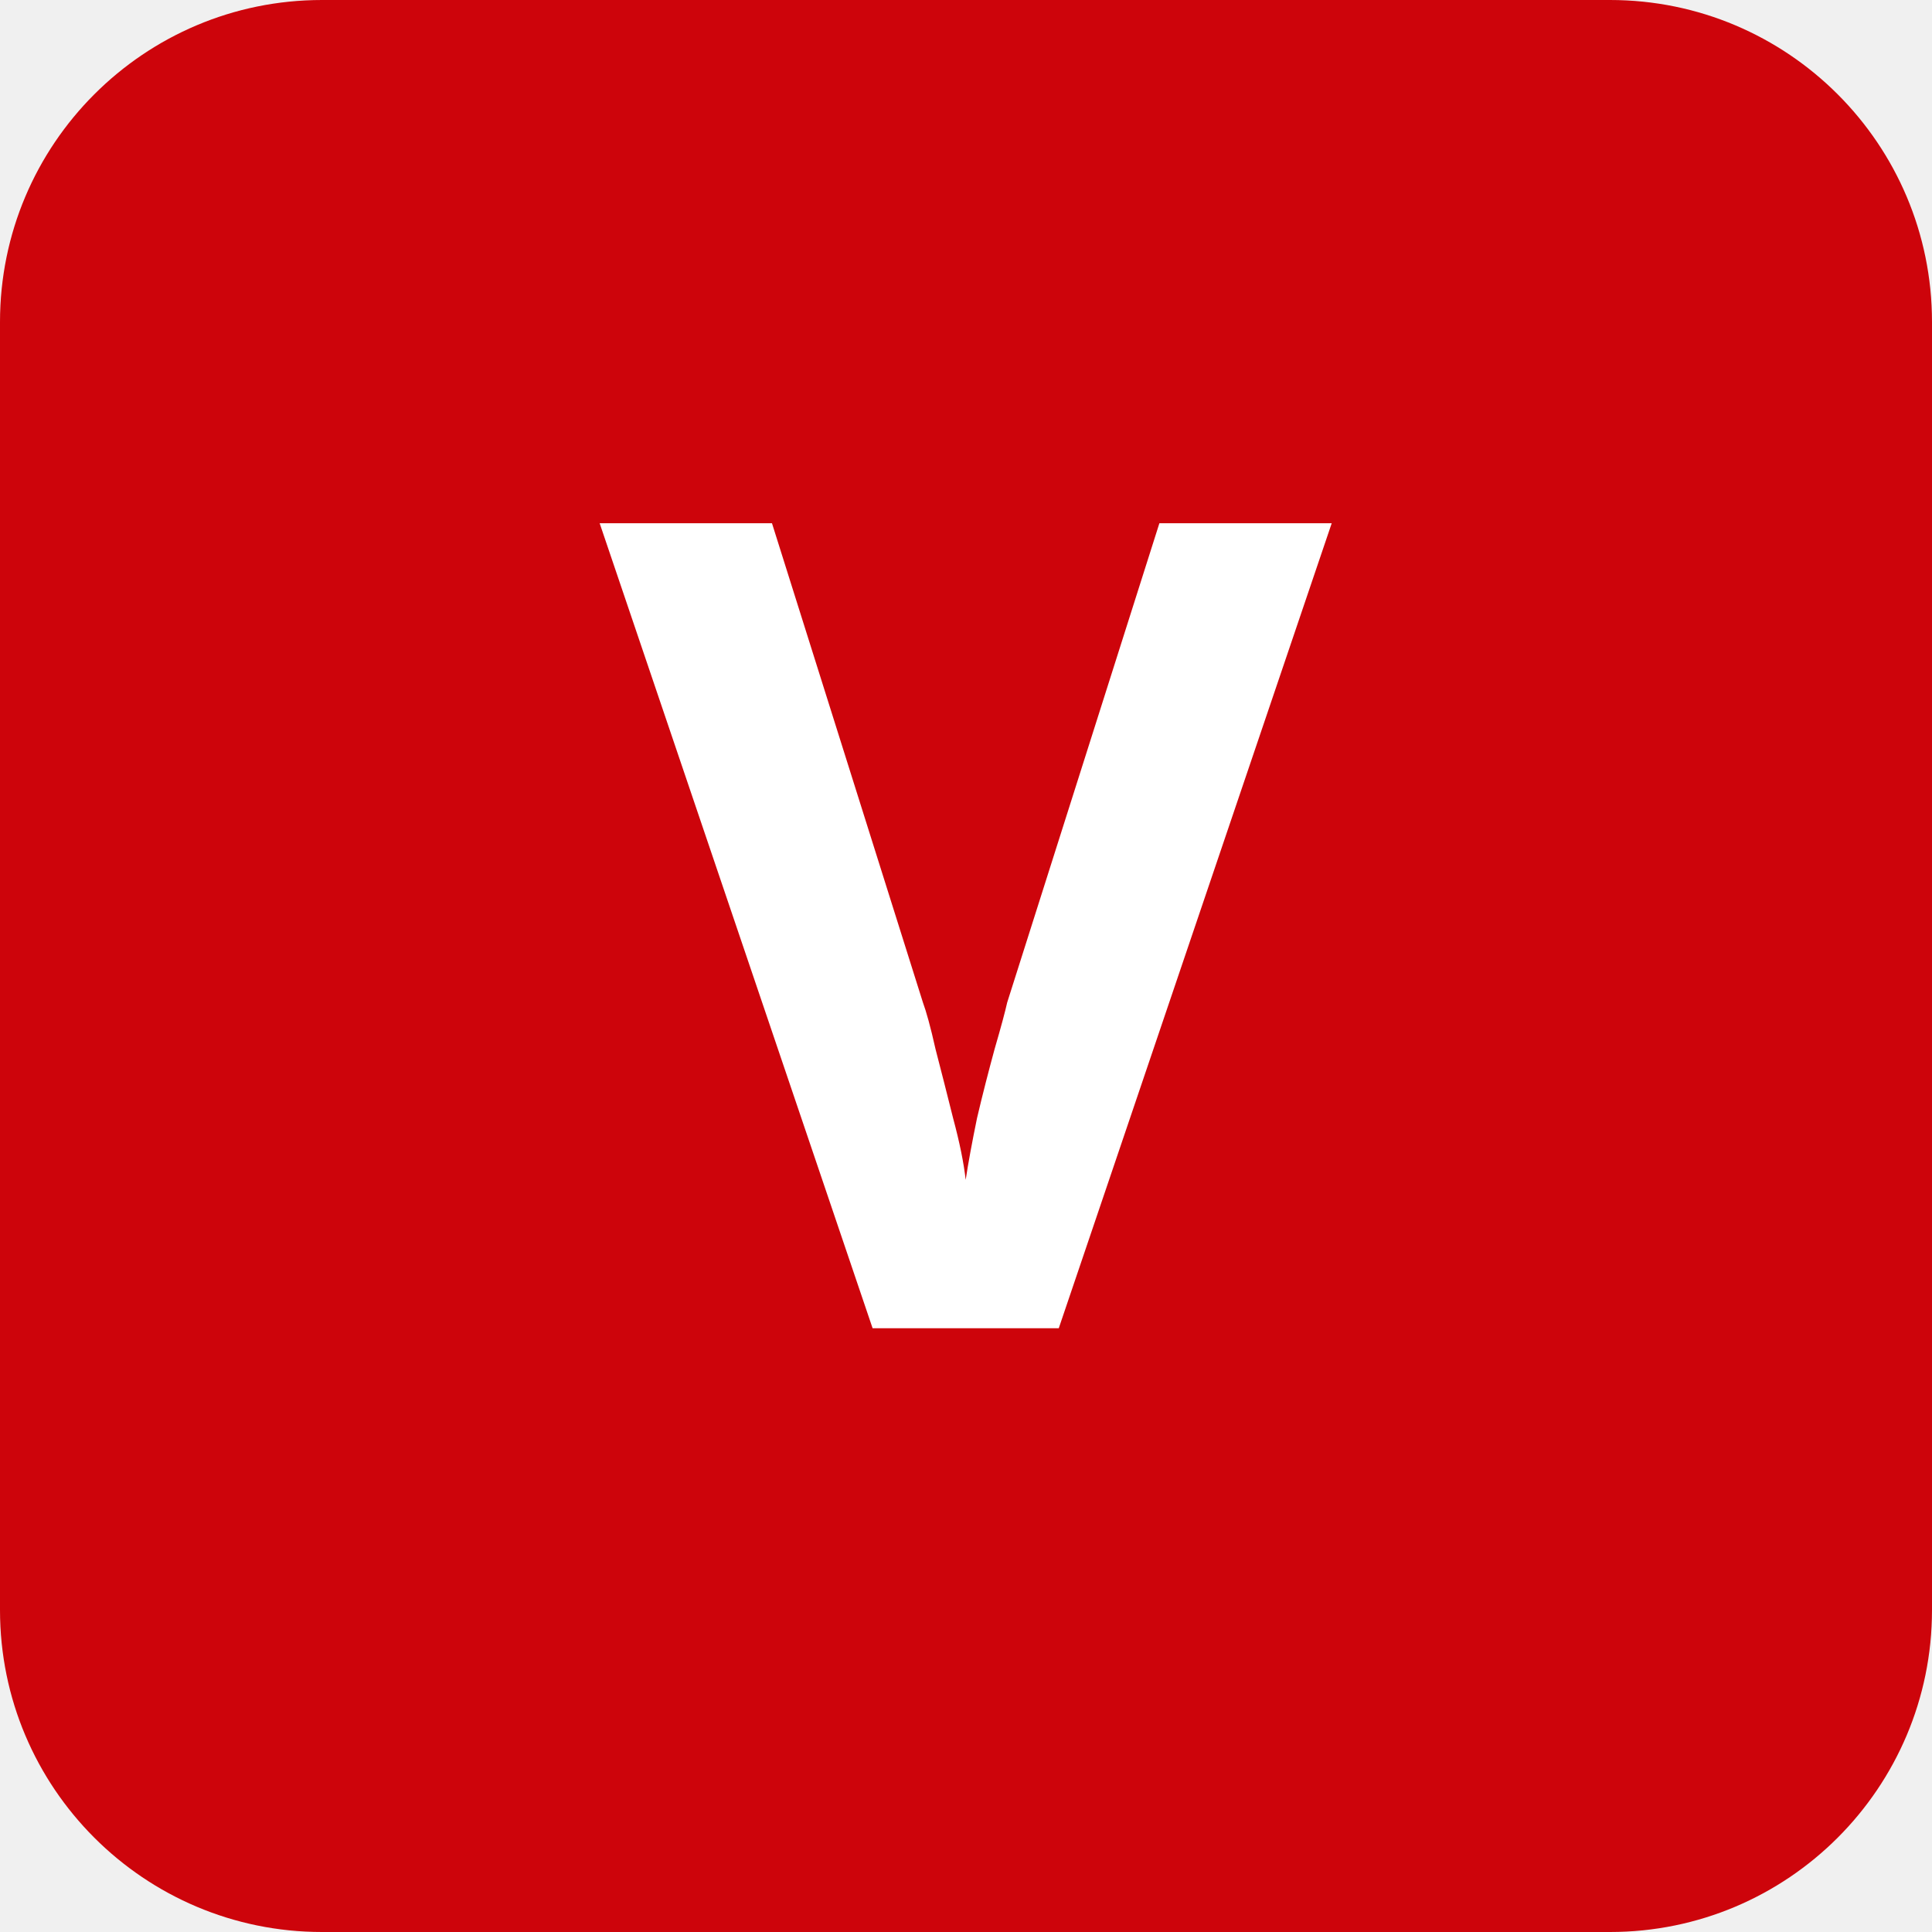
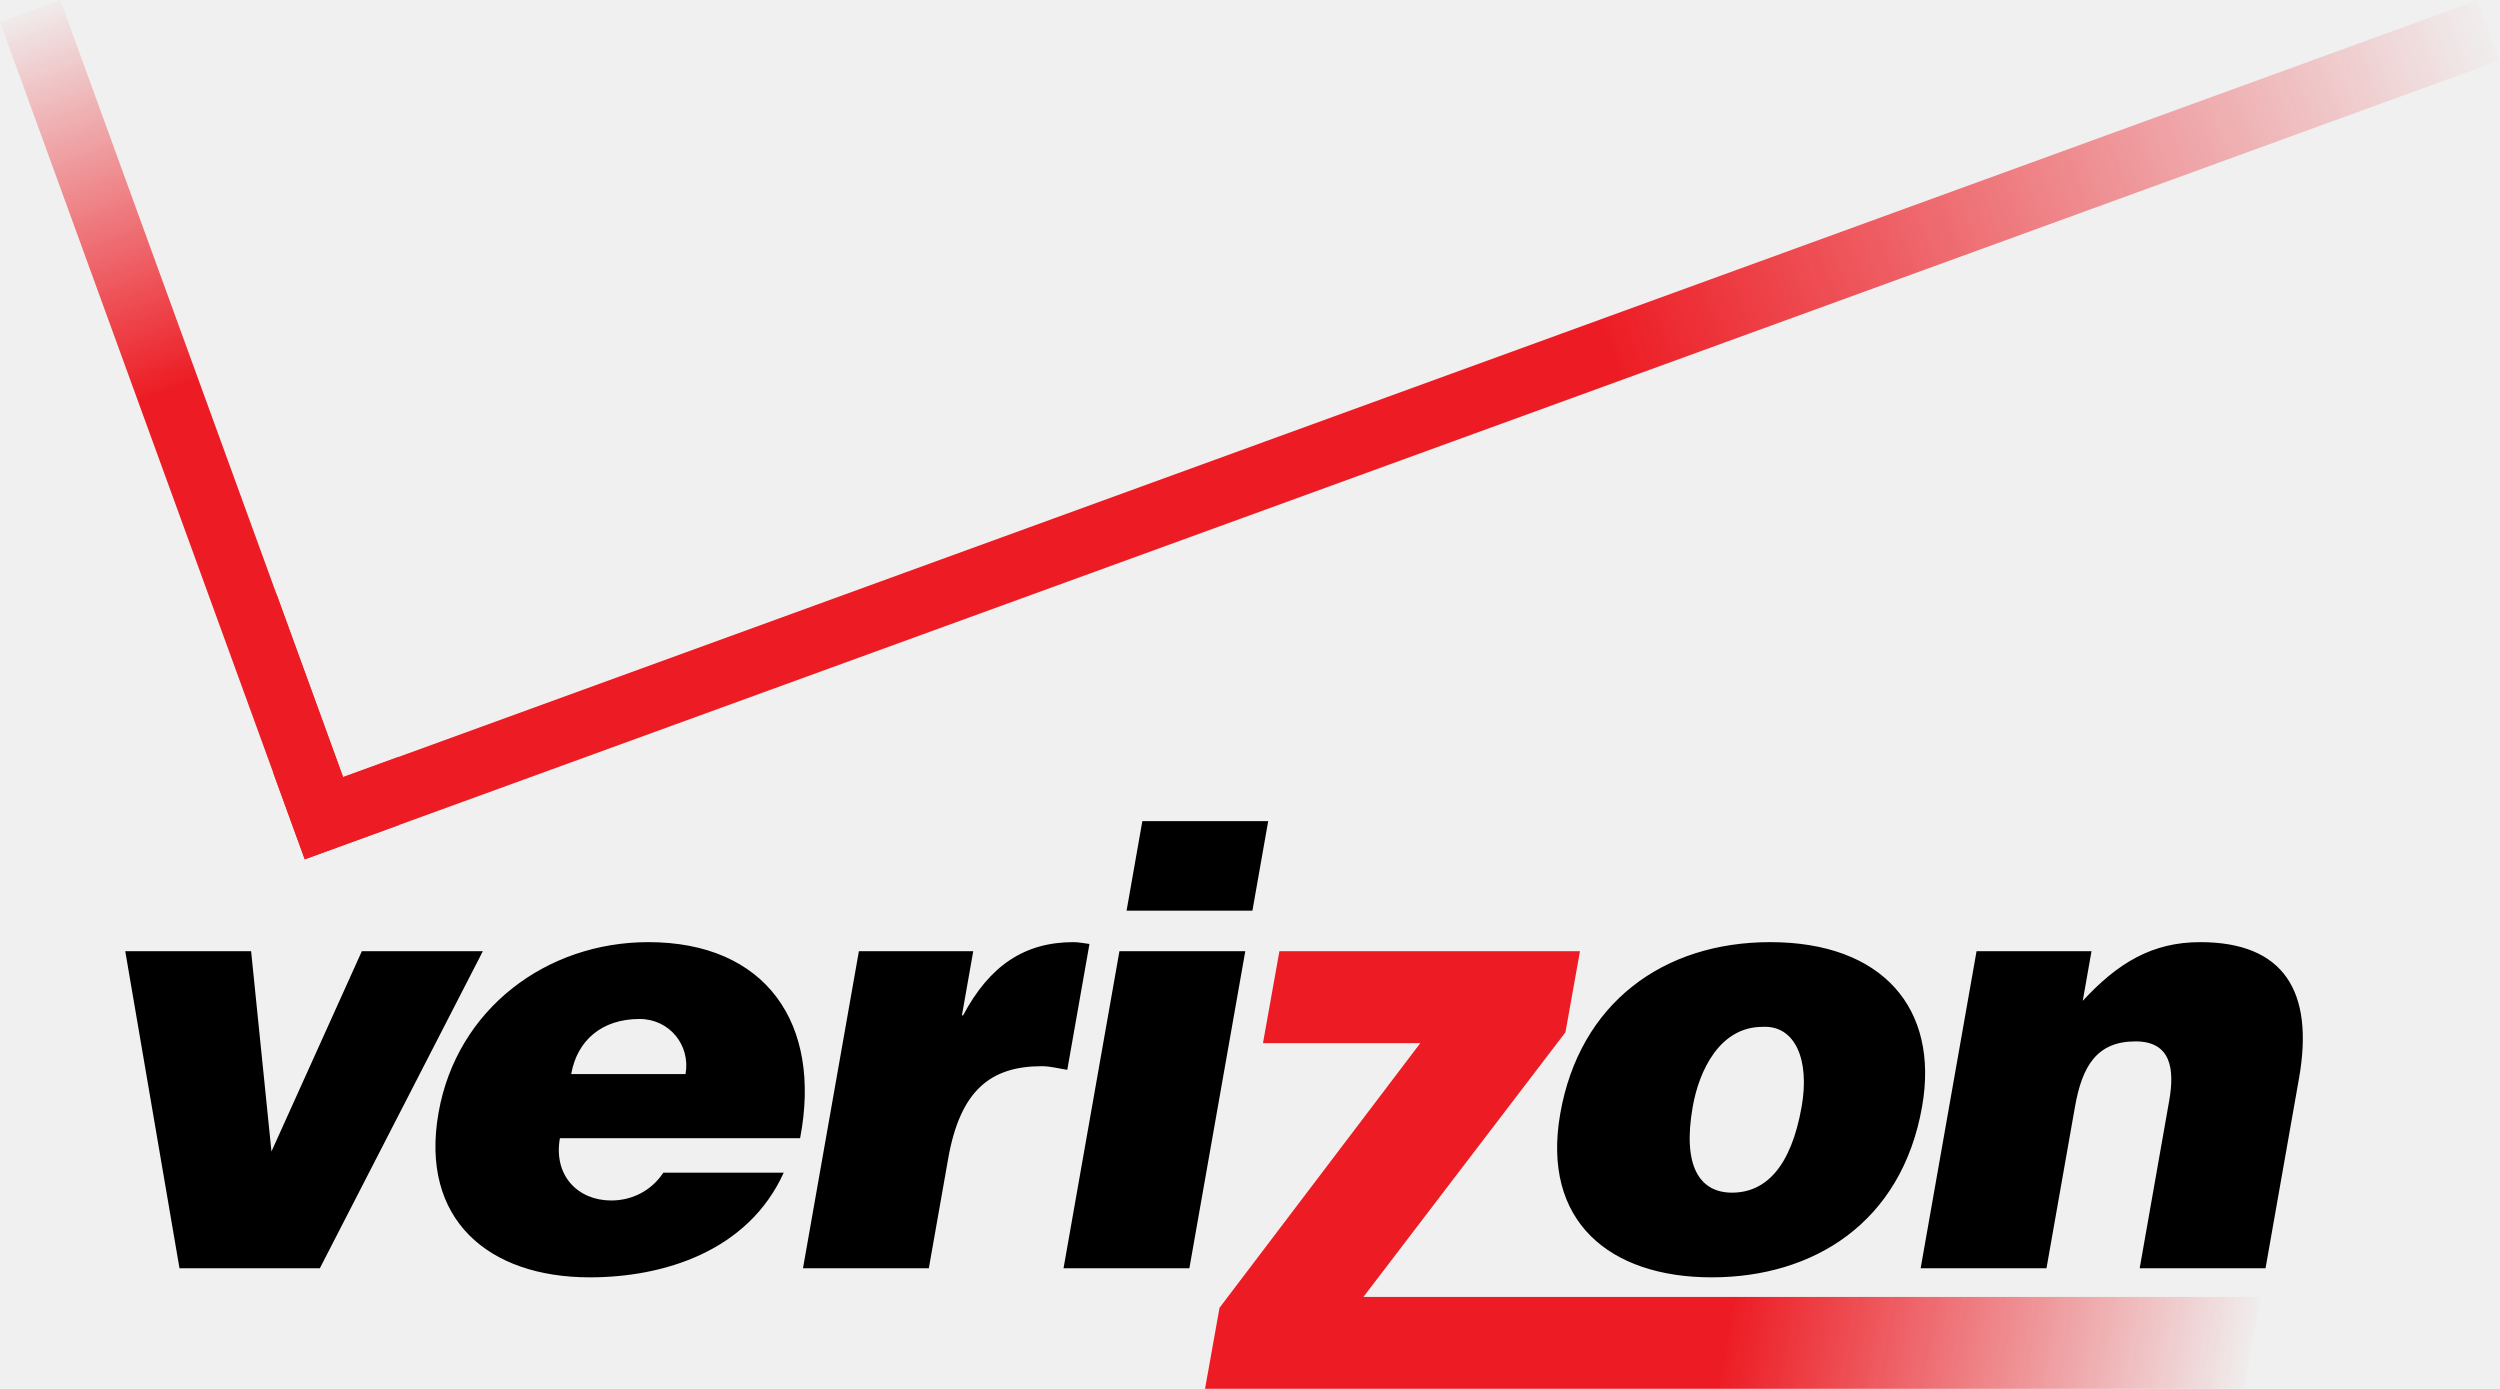
- <svg xmlns="http://www.w3.org/2000/svg" viewBox="0 0 24 24">
-   <rect width="24" height="24" rx="4" fill="#CD040B" />
-   <text x="12" y="16.5" text-anchor="middle" font-family="system-ui,sans-serif" font-weight="700" font-size="14" fill="white">V</text>
+ <svg xmlns="http://www.w3.org/2000/svg" xmlns:xlink="http://www.w3.org/1999/xlink" width="1000" height="555.528" viewBox="0 0 1000 555.528" enable-background="new 0 0 1000 555.528">
+   <defs id="defs44">
+     <linearGradient id="linearGradient11">
+       <stop style="stop-color:#ed1c24;stop-opacity:1;" offset="0.55" id="stop11" />
+       <stop style="stop-color:#ed1c24;stop-opacity:0;" offset="1" id="stop12" />
+     </linearGradient>
+     <linearGradient id="linearGradient10">
+       <stop style="stop-color:#ed1c24;stop-opacity:1;" offset="0.6" id="stop9" />
+       <stop style="stop-color:#ed1c24;stop-opacity:0;" offset="1" id="stop10" />
+     </linearGradient>
+     <linearGradient id="linearGradient5">
+       <stop style="stop-color:#ed1c24;stop-opacity:1;" offset="0.5" id="stop7" />
+       <stop style="stop-color:#ed1c24;stop-opacity:0;" offset="1" id="stop8" />
+     </linearGradient>
+     <linearGradient id="linearGradient85" gradientUnits="userSpaceOnUse" x1="194.254" y1="-117.786" x2="195.254" y2="-117.786" gradientTransform="matrix(414.8021,73.1405,73.1405,-414.8021,-71470.984,-62611.297)">
+       <stop offset="0.5" style="stop-color:#ed1c24;stop-opacity:1;" id="stop84" />
+       <stop offset="1" style="stop-color:#000000;stop-opacity:0;" id="stop85" />
+     </linearGradient>
+     <linearGradient id="linearGradient82" gradientUnits="userSpaceOnUse" x1="194.254" y1="-117.786" x2="195.254" y2="-117.786" gradientTransform="matrix(-125.55,-344.946,-344.946,125.55,-16096.027,82137.484)">
+       <stop offset="0.55" style="stop-color:#ed1c24;stop-opacity:1;" id="stop81" />
+       <stop offset="1" style="stop-color:#000000" id="stop82" />
+     </linearGradient>
+     <linearGradient id="linearGradient79" gradientUnits="userSpaceOnUse" x1="194.254" y1="-117.786" x2="195.254" y2="-117.786" gradientTransform="matrix(888.1291,-323.2526,-323.2526,-888.1291,-210486.97,-41484.988)">
+       <stop offset="0.6" style="stop-color:#ed1c24;stop-opacity:1;" id="stop78" />
+       <stop offset="1" style="stop-color:#000000;stop-opacity:0;" id="stop79" />
+     </linearGradient>
+     <defs id="defs1">
+       <filter id="Adobe_OpacityMaskFilter" filterUnits="userSpaceOnUse" x="0" y="0.027" width="159.465" height="343.69">
+         <feFlood result="back" id="feFlood1" />
+         <feBlend in="SourceGraphic" in2="back" mode="normal" id="feBlend1" />
+       </filter>
+     </defs>
+     <mask maskUnits="userSpaceOnUse" x="0" y="0.027" width="159.465" height="343.69" id="SVGID_1_">
+       <g filter="url(#Adobe_OpacityMaskFilter)" id="g12">
+         <g id="g11">
+           <g id="g10">
+             <defs id="defs2">
+               <rect id="SVGID_2_" y="0.022" width="159.465" height="343.701" x="0" />
+             </defs>
+             <clipPath id="SVGID_3_">
+               <use xlink:href="#SVGID_2_" overflow="visible" id="use2" />
+             </clipPath>
+             <g enable-background="new    " id="g9">
+               <g id="g8">
+                 <defs id="defs3">
+                   <rect id="SVGID_4_" y="0.022" width="159.465" height="343.701" x="0" />
+                 </defs>
+                 <clipPath id="SVGID_5_" clip-path="url(#SVGID_3_)">
+                   <use xlink:href="#SVGID_4_" overflow="visible" id="use3" />
+                 </clipPath>
+                 <g id="g7">
+                   <defs id="defs4">
+                     <polygon id="SVGID_6_" points="121.903,343.723 159.465,330.045 150.689,305.936 137.237,310.828 24.11,0.022 0,8.806 " />
+                   </defs>
+                   <clipPath id="SVGID_7_" clip-path="url(#SVGID_5_)">
+                     <use xlink:href="#SVGID_6_" overflow="visible" id="use4" />
+                   </clipPath>
+                   <g id="g6">
+                     <linearGradient id="SVGID_8_" gradientUnits="userSpaceOnUse" x1="194.254" y1="-117.786" x2="195.254" y2="-117.786" gradientTransform="matrix(-125.55,-344.946,-344.946,125.55,-16096.027,82137.484)">
+                       <stop offset="0" style="stop-color:#FFFFFF" id="stop4" />
+                       <stop offset="0.55" style="stop-color:#FFFFFF" id="stop5" />
+                       <stop offset="1" style="stop-color:#000000" id="stop6" />
+                     </linearGradient>
+                     <polygon clip-path="url(#SVGID_7_)" fill="url(#SVGID_8_)" points="-107.715,40.669 143.457,-50.75 272.571,303.989 21.399,395.408 " id="polygon6" />
+                   </g>
+                 </g>
+               </g>
+             </g>
+           </g>
+         </g>
+       </g>
+     </mask>
+     <defs id="defs15">
+       <filter id="Adobe_OpacityMaskFilter_1_" filterUnits="userSpaceOnUse" x="109.354" y="0" width="890.646" height="343.718">
+         <feFlood result="back" id="feFlood15" />
+         <feBlend in="SourceGraphic" in2="back" mode="normal" id="feBlend15" />
+       </filter>
+     </defs>
+     <mask maskUnits="userSpaceOnUse" x="109.354" y="0" width="890.646" height="343.718" id="SVGID_9_">
+       <g filter="url(#Adobe_OpacityMaskFilter_1_)" id="g26">
+         <g id="g25">
+           <g id="g24">
+             <defs id="defs16">
+               <rect id="SVGID_10_" x="109.354" y="0.005" width="890.646" height="343.718" />
+             </defs>
+             <clipPath id="SVGID_11_">
+               <use xlink:href="#SVGID_10_" overflow="visible" id="use16" />
+             </clipPath>
+             <g id="g23">
+               <g id="g22">
+                 <defs id="defs17">
+                   <rect id="SVGID_12_" x="109.354" y="0.005" width="890.646" height="343.718" />
+                 </defs>
+                 <clipPath id="SVGID_13_" clip-path="url(#SVGID_11_)">
+                   <use xlink:href="#SVGID_12_" overflow="visible" id="use17" />
+                 </clipPath>
+                 <g id="g21">
+                   <defs id="defs18">
+                     <polygon id="SVGID_14_" points="133.458,300.461 109.348,309.239 121.903,343.723 1000,24.116 991.222,0.005 137.237,310.828 " />
+                   </defs>
+                   <clipPath id="SVGID_15_" clip-path="url(#SVGID_13_)">
+                     <use xlink:href="#SVGID_14_" overflow="visible" id="use18" />
+                   </clipPath>
+                   <g id="g20">
+                     <linearGradient id="SVGID_16_" gradientUnits="userSpaceOnUse" x1="194.254" y1="-117.786" x2="195.254" y2="-117.786" gradientTransform="matrix(888.1291,-323.2526,-323.2526,-888.1291,-210486.97,-41484.988)">
+                       <stop offset="0" style="stop-color:#FFFFFF" id="stop18" />
+                       <stop offset="0.6" style="stop-color:#FFFFFF" id="stop19" />
+                       <stop offset="1" style="stop-color:#000000" id="stop20" />
+                     </linearGradient>
+                     <polygon clip-path="url(#SVGID_15_)" fill="url(#SVGID_16_)" points="895.572,-283.118 1110.223,306.628 213.287,633.086 -1.363,43.34 " id="polygon20" />
+                   </g>
+                 </g>
+               </g>
+             </g>
+           </g>
+         </g>
+       </g>
+     </mask>
+     <defs id="defs29">
+       <filter id="Adobe_OpacityMaskFilter_2_" filterUnits="userSpaceOnUse" x="482.01" y="380.484" width="422.141" height="175.044">
+         <feFlood result="back" id="feFlood29" />
+         <feBlend in="SourceGraphic" in2="back" mode="normal" id="feBlend29" />
+       </filter>
+     </defs>
+     <mask maskUnits="userSpaceOnUse" x="482.01" y="380.484" width="422.141" height="175.044" id="SVGID_17_">
+       <g filter="url(#Adobe_OpacityMaskFilter_2_)" id="g40">
+         <g id="g39">
+           <g id="g38">
+             <defs id="defs30">
+               <rect id="SVGID_18_" x="482.01" y="380.49" width="422.146" height="175.038" />
+             </defs>
+             <clipPath id="SVGID_19_">
+               <use xlink:href="#SVGID_18_" overflow="visible" id="use30" />
+             </clipPath>
+             <g id="g37">
+               <g id="g36">
+                 <defs id="defs31">
+                   <rect id="SVGID_20_" x="482.01" y="380.49" width="422.146" height="175.038" />
+                 </defs>
+                 <clipPath id="SVGID_21_" clip-path="url(#SVGID_19_)">
+                   <use xlink:href="#SVGID_20_" overflow="visible" id="use31" />
+                 </clipPath>
+                 <g id="g35">
+                   <defs id="defs32">
+                     <polygon id="SVGID_22_" points="505.188,417.263 568.11,417.263 487.804,523.112 482.01,555.528 607.553,555.528 897.667,555.528 904.156,518.761 614.133,518.761 545.367,518.761 626.194,412.907 631.977,380.49 511.763,380.49 " />
+                   </defs>
+                   <clipPath id="SVGID_23_" clip-path="url(#SVGID_21_)">
+                     <use xlink:href="#SVGID_22_" overflow="visible" id="use32" />
+                   </clipPath>
+                   <g id="g34">
+                     <linearGradient id="SVGID_24_" gradientUnits="userSpaceOnUse" x1="194.254" y1="-117.786" x2="195.254" y2="-117.786" gradientTransform="matrix(414.8021,73.1405,73.1405,-414.8021,-71470.984,-62611.297)">
+                       <stop offset="0" style="stop-color:#FFFFFF" id="stop32" />
+                       <stop offset="0.5" style="stop-color:#FFFFFF" id="stop33" />
+                       <stop offset="1" style="stop-color:#000000" id="stop34" />
+                     </linearGradient>
+                     <polygon clip-path="url(#SVGID_23_)" fill="url(#SVGID_24_)" points="932.236,383.554 889.581,625.469 450.26,548.005 492.916,306.09 " id="polygon34" />
+                   </g>
+                 </g>
+               </g>
+             </g>
+           </g>
+         </g>
+       </g>
+     </mask>
+     <defs id="defs66">
+       <rect id="rect66" y="0.022" width="159.465" height="343.701" x="0" />
+     </defs>
+     <clipPath id="clipPath67">
+       <use xlink:href="#SVGID_2_" overflow="visible" id="use67" />
+     </clipPath>
+     <defs id="defs55">
+       <rect id="rect55" x="109.354" y="0.005" width="890.646" height="343.718" />
+     </defs>
+     <clipPath id="clipPath56">
+       <use xlink:href="#SVGID_10_" overflow="visible" id="use56" />
+     </clipPath>
+     <defs id="defs45">
+       <rect id="rect44" x="482.01" y="380.49" width="422.146" height="175.038" />
+     </defs>
+     <clipPath id="clipPath45">
+       <use xlink:href="#SVGID_18_" overflow="visible" id="use45" />
+     </clipPath>
+     <defs id="defs46">
+       <rect id="rect45" x="482.01" y="380.49" width="422.146" height="175.038" />
+     </defs>
+     <clipPath id="clipPath46" clip-path="url(#SVGID_19_)">
+       <use xlink:href="#SVGID_20_" overflow="visible" id="use46" />
+     </clipPath>
+     <defs id="defs56">
+       <rect id="rect56" x="109.354" y="0.005" width="890.646" height="343.718" />
+     </defs>
+     <clipPath id="clipPath57" clip-path="url(#SVGID_11_)">
+       <use xlink:href="#SVGID_12_" overflow="visible" id="use57" />
+     </clipPath>
+     <defs id="defs67">
+       <rect id="rect67" y="0.022" width="159.465" height="343.701" x="0" />
+     </defs>
+     <clipPath id="clipPath68" clip-path="url(#SVGID_3_)">
+       <use xlink:href="#SVGID_4_" overflow="visible" id="use68" />
+     </clipPath>
+     <defs id="defs57">
+       <polygon id="polygon57" points="137.237,310.828 133.458,300.461 109.348,309.239 121.903,343.723 1000,24.116 991.222,0.005 " />
+     </defs>
+     <clipPath id="clipPath58" clip-path="url(#SVGID_13_)">
+       <use xlink:href="#SVGID_14_" overflow="visible" id="use58" />
+     </clipPath>
+     <linearGradient id="linearGradient60" gradientUnits="userSpaceOnUse" x1="194.254" y1="-117.786" x2="195.254" y2="-117.786" gradientTransform="matrix(888.1291,-323.2526,-323.2526,-888.1291,-210486.97,-41484.988)">
+       <stop offset="0" style="stop-color:#FFFFFF" id="stop58" />
+       <stop offset="0.6" style="stop-color:#FFFFFF" id="stop59" />
+       <stop offset="1" style="stop-color:#000000" id="stop60" />
+     </linearGradient>
+     <defs id="defs47">
+       <polygon id="polygon46" points="568.11,417.263 487.804,523.112 482.01,555.528 607.553,555.528 897.667,555.528 904.156,518.761 614.133,518.761 545.367,518.761 626.194,412.907 631.977,380.49 511.763,380.49 505.188,417.263 " />
+     </defs>
+     <clipPath id="clipPath47" clip-path="url(#SVGID_21_)">
+       <use xlink:href="#SVGID_22_" overflow="visible" id="use47" />
+     </clipPath>
+     <defs id="defs68">
+       <polygon id="polygon68" points="159.465,330.045 150.689,305.936 137.237,310.828 24.11,0.022 0,8.806 121.903,343.723 " />
+     </defs>
+     <clipPath id="clipPath69" clip-path="url(#SVGID_5_)">
+       <use xlink:href="#SVGID_6_" overflow="visible" id="use69" />
+     </clipPath>
+     <linearGradient id="linearGradient71" gradientUnits="userSpaceOnUse" x1="194.254" y1="-117.786" x2="195.254" y2="-117.786" gradientTransform="matrix(-125.55,-344.946,-344.946,125.55,-16096.027,82137.484)">
+       <stop offset="0" style="stop-color:#FFFFFF" id="stop69" />
+       <stop offset="0.55" style="stop-color:#FFFFFF" id="stop70" />
+       <stop offset="1" style="stop-color:#000000" id="stop71" />
+     </linearGradient>
+     <linearGradient id="linearGradient49" gradientUnits="userSpaceOnUse" x1="194.254" y1="-117.786" x2="195.254" y2="-117.786" gradientTransform="matrix(414.8021,73.1405,73.1405,-414.8021,-71470.984,-62611.297)">
+       <stop offset="0" style="stop-color:#FFFFFF" id="stop47" />
+       <stop offset="0.5" style="stop-color:#FFFFFF" id="stop48" />
+       <stop offset="1" style="stop-color:#000000" id="stop49" />
+     </linearGradient>
+     <linearGradient xlink:href="#linearGradient5" id="linearGradient8" x1="491.01" y1="454.453" x2="905.812" y2="527.594" gradientUnits="userSpaceOnUse" />
+     <linearGradient xlink:href="#linearGradient10" id="linearGradient9" gradientUnits="userSpaceOnUse" x1="122.773" y1="331.197" x2="998.37" y2="7.944" gradientTransform="matrix(1.014287,0,0,1,-14.28652,-5.6884765e-6)" />
+     <linearGradient xlink:href="#linearGradient11" id="linearGradient12" x1="145.24" y1="342.331" x2="19.69" y2="-2.615" gradientUnits="userSpaceOnUse" />
+     <clipPath clipPathUnits="userSpaceOnUse" id="clipPath1">
+       <polygon fill="#ed1c24" points="505.188,417.263 511.763,380.484 631.988,380.484 626.183,412.907 545.367,518.761 614.133,518.761 904.15,518.761 897.672,555.528 607.558,555.528 482.01,555.528 487.809,523.112 568.11,417.263 " id="polygon1" style="display:inline;fill:#ed1c24;fill-opacity:1" />
+     </clipPath>
+     <clipPath clipPathUnits="userSpaceOnUse" id="clipPath2">
+       <path id="path2" d="M 991.227,0 137.236,310.834 24.109,0.027 0,8.801 121.898,343.719 1000,24.109 Z" style="fill:#ed1c24;fill-opacity:1" />
+     </clipPath>
+   </defs>
+   <g>
+     <g id="g27" clip-path="url(#clipPath2)">
+       <path id="rect8" style="font-variation-settings:normal;display:inline;vector-effect:none;fill:url(#linearGradient9);fill-opacity:1;fill-rule:nonzero;stroke-width:0.767;stroke-linecap:butt;stroke-linejoin:miter;stroke-miterlimit:4;stroke-dasharray:none;stroke-dashoffset:0;stroke-opacity:1;-inkscape-stroke:none;paint-order:stroke fill markers;stop-color:#000000" d="M 212.623,0 V 237.744 H 109.354 V 343.719 H 1000 V 0 Z" />
+       <path id="rect10" style="display:inline;vector-effect:none;fill:url(#linearGradient12);stroke-width:1.555;paint-order:stroke fill markers" d="M 0,0 H 159.465 V 343.718 H 0 Z" />
+     </g>
+     <rect style="display:inline;fill:url(#linearGradient8);fill-rule:nonzero;stroke-width:0.761;-inkscape-stroke:none;paint-order:stroke fill markers" id="rect5" width="422.141" height="175.044" x="482.01" y="380.484" clip-path="url(#clipPath1)" />
+     <path fill-rule="evenodd" clip-rule="evenodd" d="m 450.629,364.274 6.31,-35.819 h 50.341 l -6.314,35.819 z M 71.794,507.308 50.103,380.49 h 50.342 l 8.141,80.105 36.149,-80.105 h 48.399 L 127.941,507.307 H 71.794 Z m 696.462,0 22.363,-126.817 h 45.985 l -3.504,19.846 c 14.067,-15.25 27.859,-23.48 46.978,-23.48 33.404,0 45.676,19.612 39.528,54.459 l -13.395,75.993 H 855.87 l 11.811,-67.041 c 2.22,-12.587 0.798,-23.714 -13.481,-23.714 -15.489,0 -21.35,9.923 -24.208,26.145 l -11.399,64.61 h -50.337 z m -447.062,0 22.36,-126.817 h 45.741 l -4.527,25.651 h 0.482 c 10.52,-19.841 24.526,-29.286 44.127,-29.286 2.181,0 4.27,0.483 6.408,0.728 l -8.871,50.341 c -3.299,-0.478 -6.765,-1.448 -10.15,-1.448 -20.573,0 -32.688,9.678 -37.505,37.027 l -7.729,43.805 h -50.336 z m 383.792,-96.566 c -17.188,0 -25.386,17.66 -27.898,31.955 -4.22,23.947 2.898,34.364 15.719,34.364 13.558,0 23.621,-10.417 27.848,-34.364 3.286,-18.647 -2.475,-32.676 -15.669,-31.955 m -80.865,34.609 c 7.759,-44.049 41.103,-68.495 83.946,-68.495 44.775,0 67.72,26.384 60.758,65.842 -8.191,46.458 -43.489,68.24 -84.151,68.24 -40.658,0 -68.197,-22.272 -60.553,-65.587 M 228.483,429.617 h 45.738 c 2.048,-11.615 -6.519,-22.027 -18.378,-22.027 -15.006,0 -24.97,8.474 -27.36,22.027 m 91.559,25.656 h -96.083 c -2.64,15.006 7.224,24.924 20.535,24.924 7.989,0 15.885,-3.624 20.844,-11.133 h 48.156 c -14.258,31.468 -48.039,41.873 -77.563,41.873 -40.661,0 -68.023,-23.231 -60.518,-65.826 7.341,-41.634 43.254,-68.256 83.914,-68.256 46.945,0 69.549,32.432 60.715,78.418 m 155.707,52.035 H 425.412 L 447.77,380.49 h 50.342 z" id="path1" style="display:inline" />
+   </g>
</svg>
